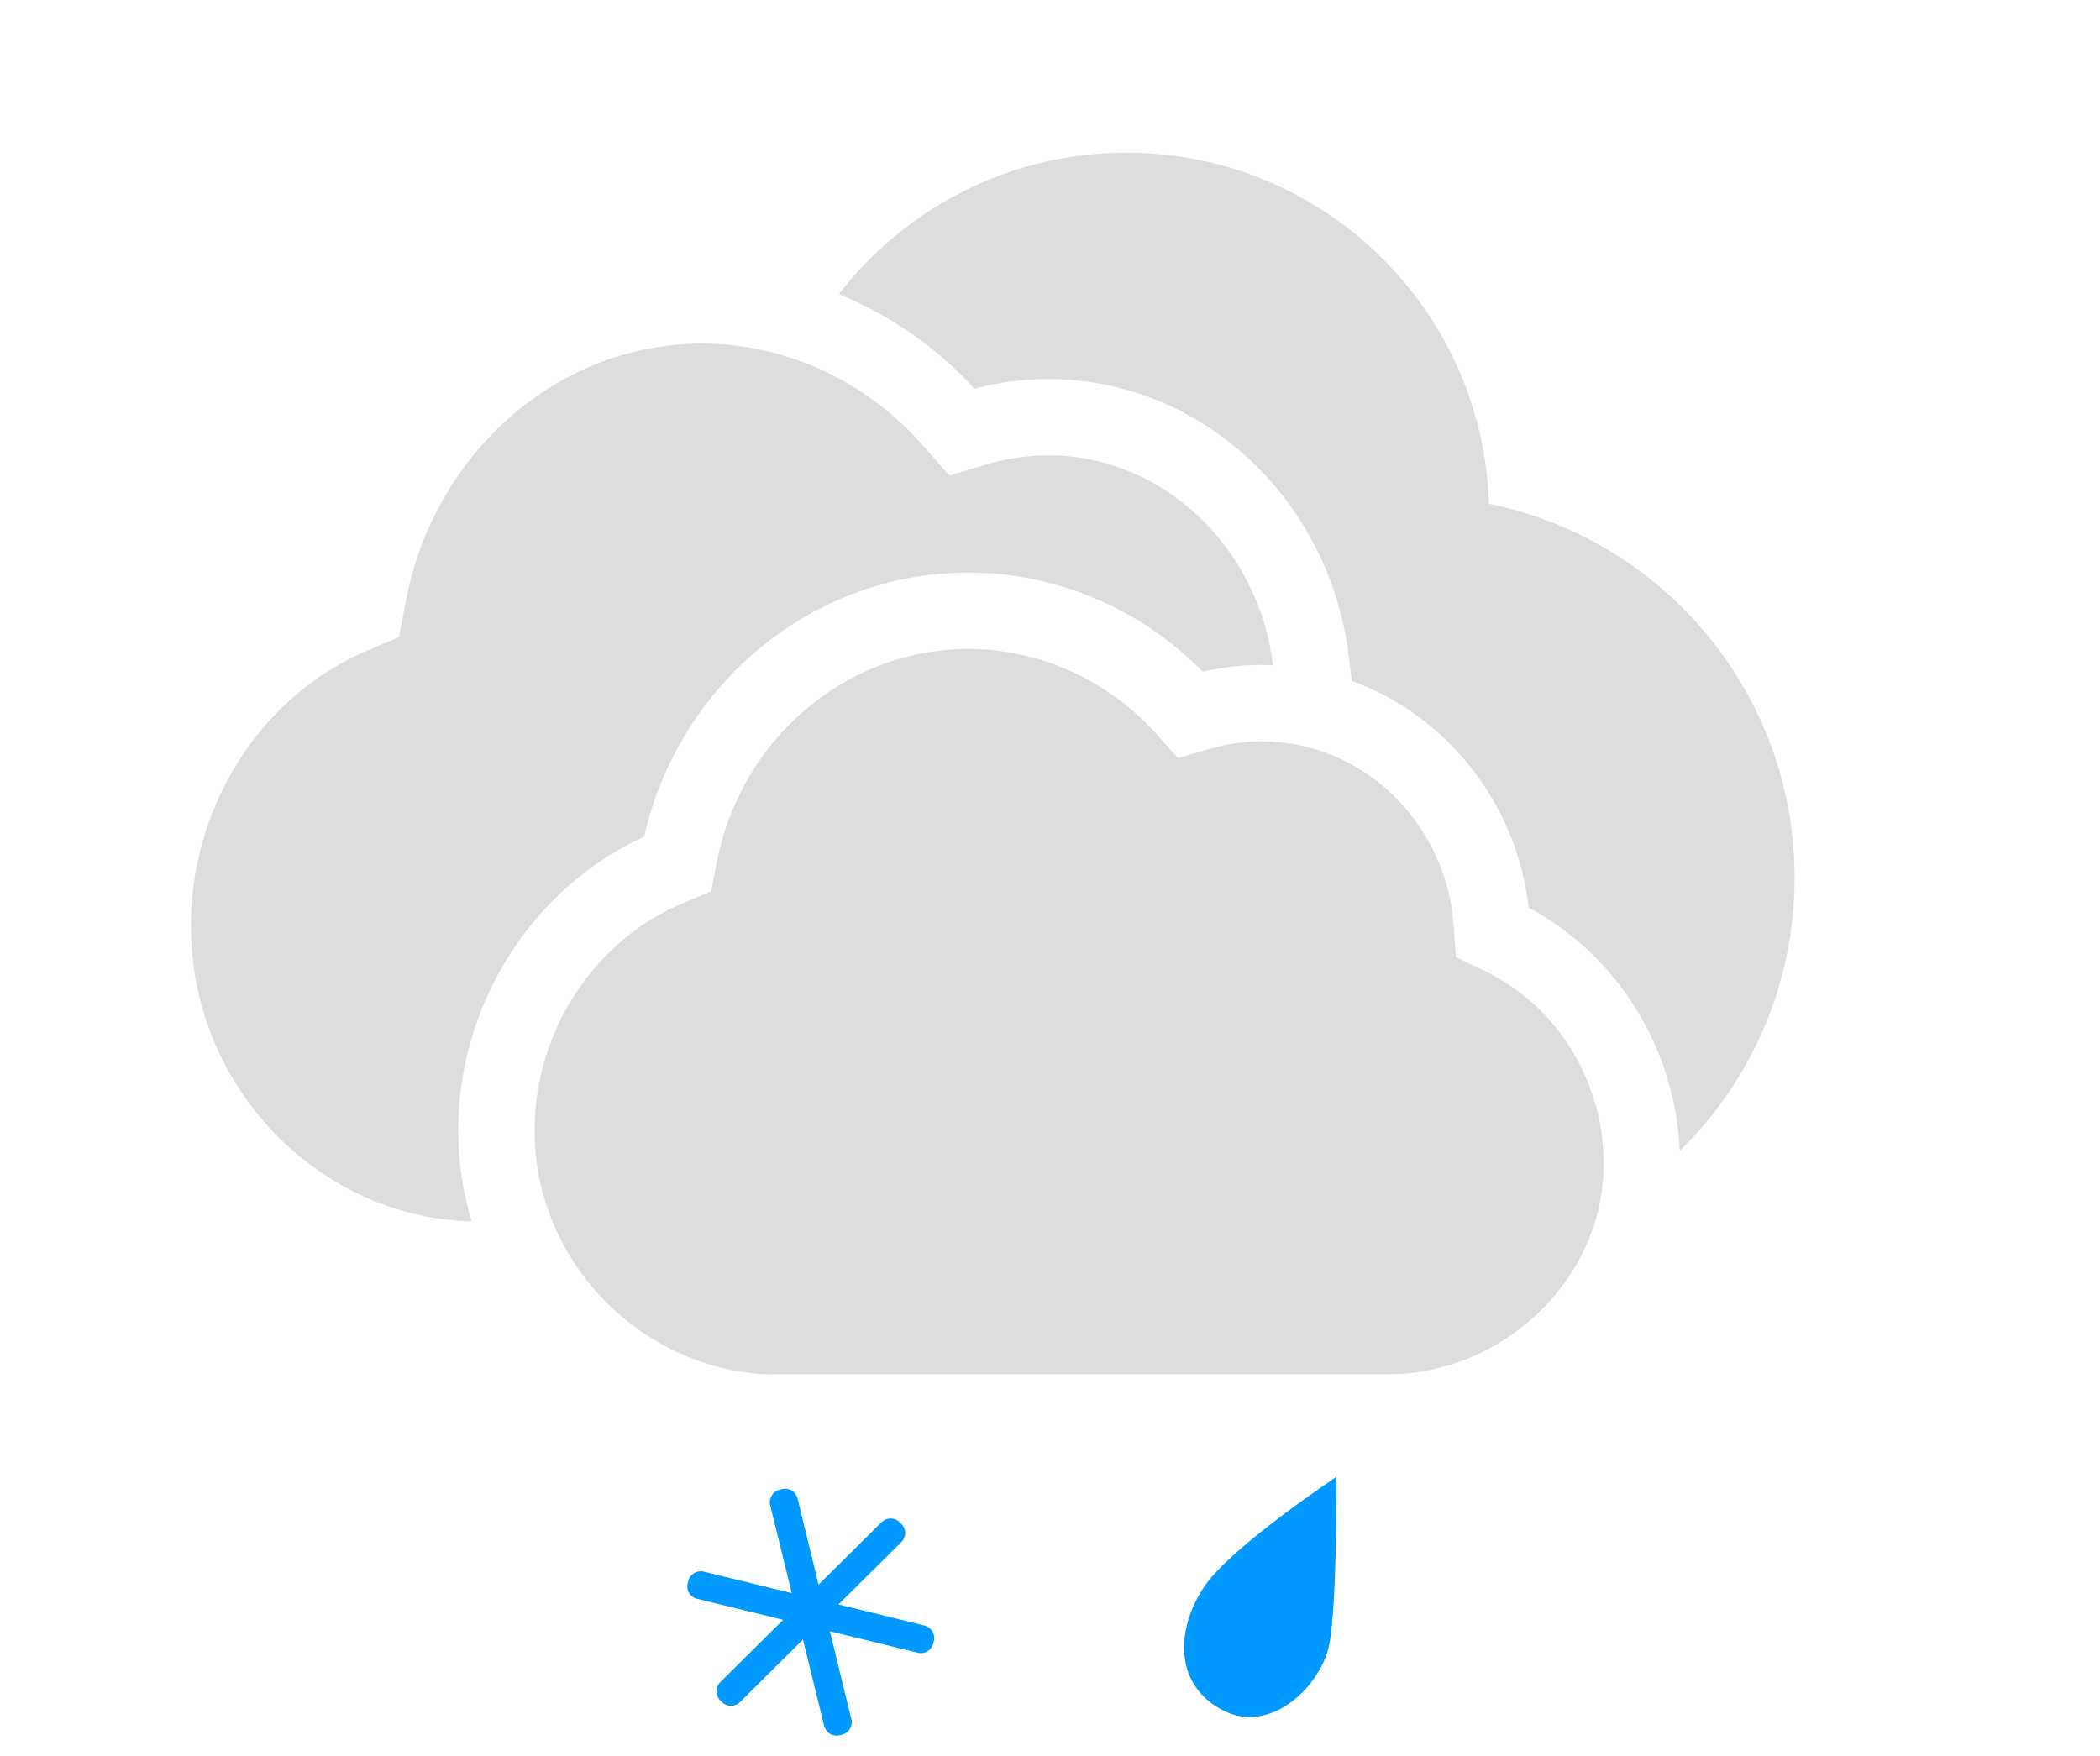
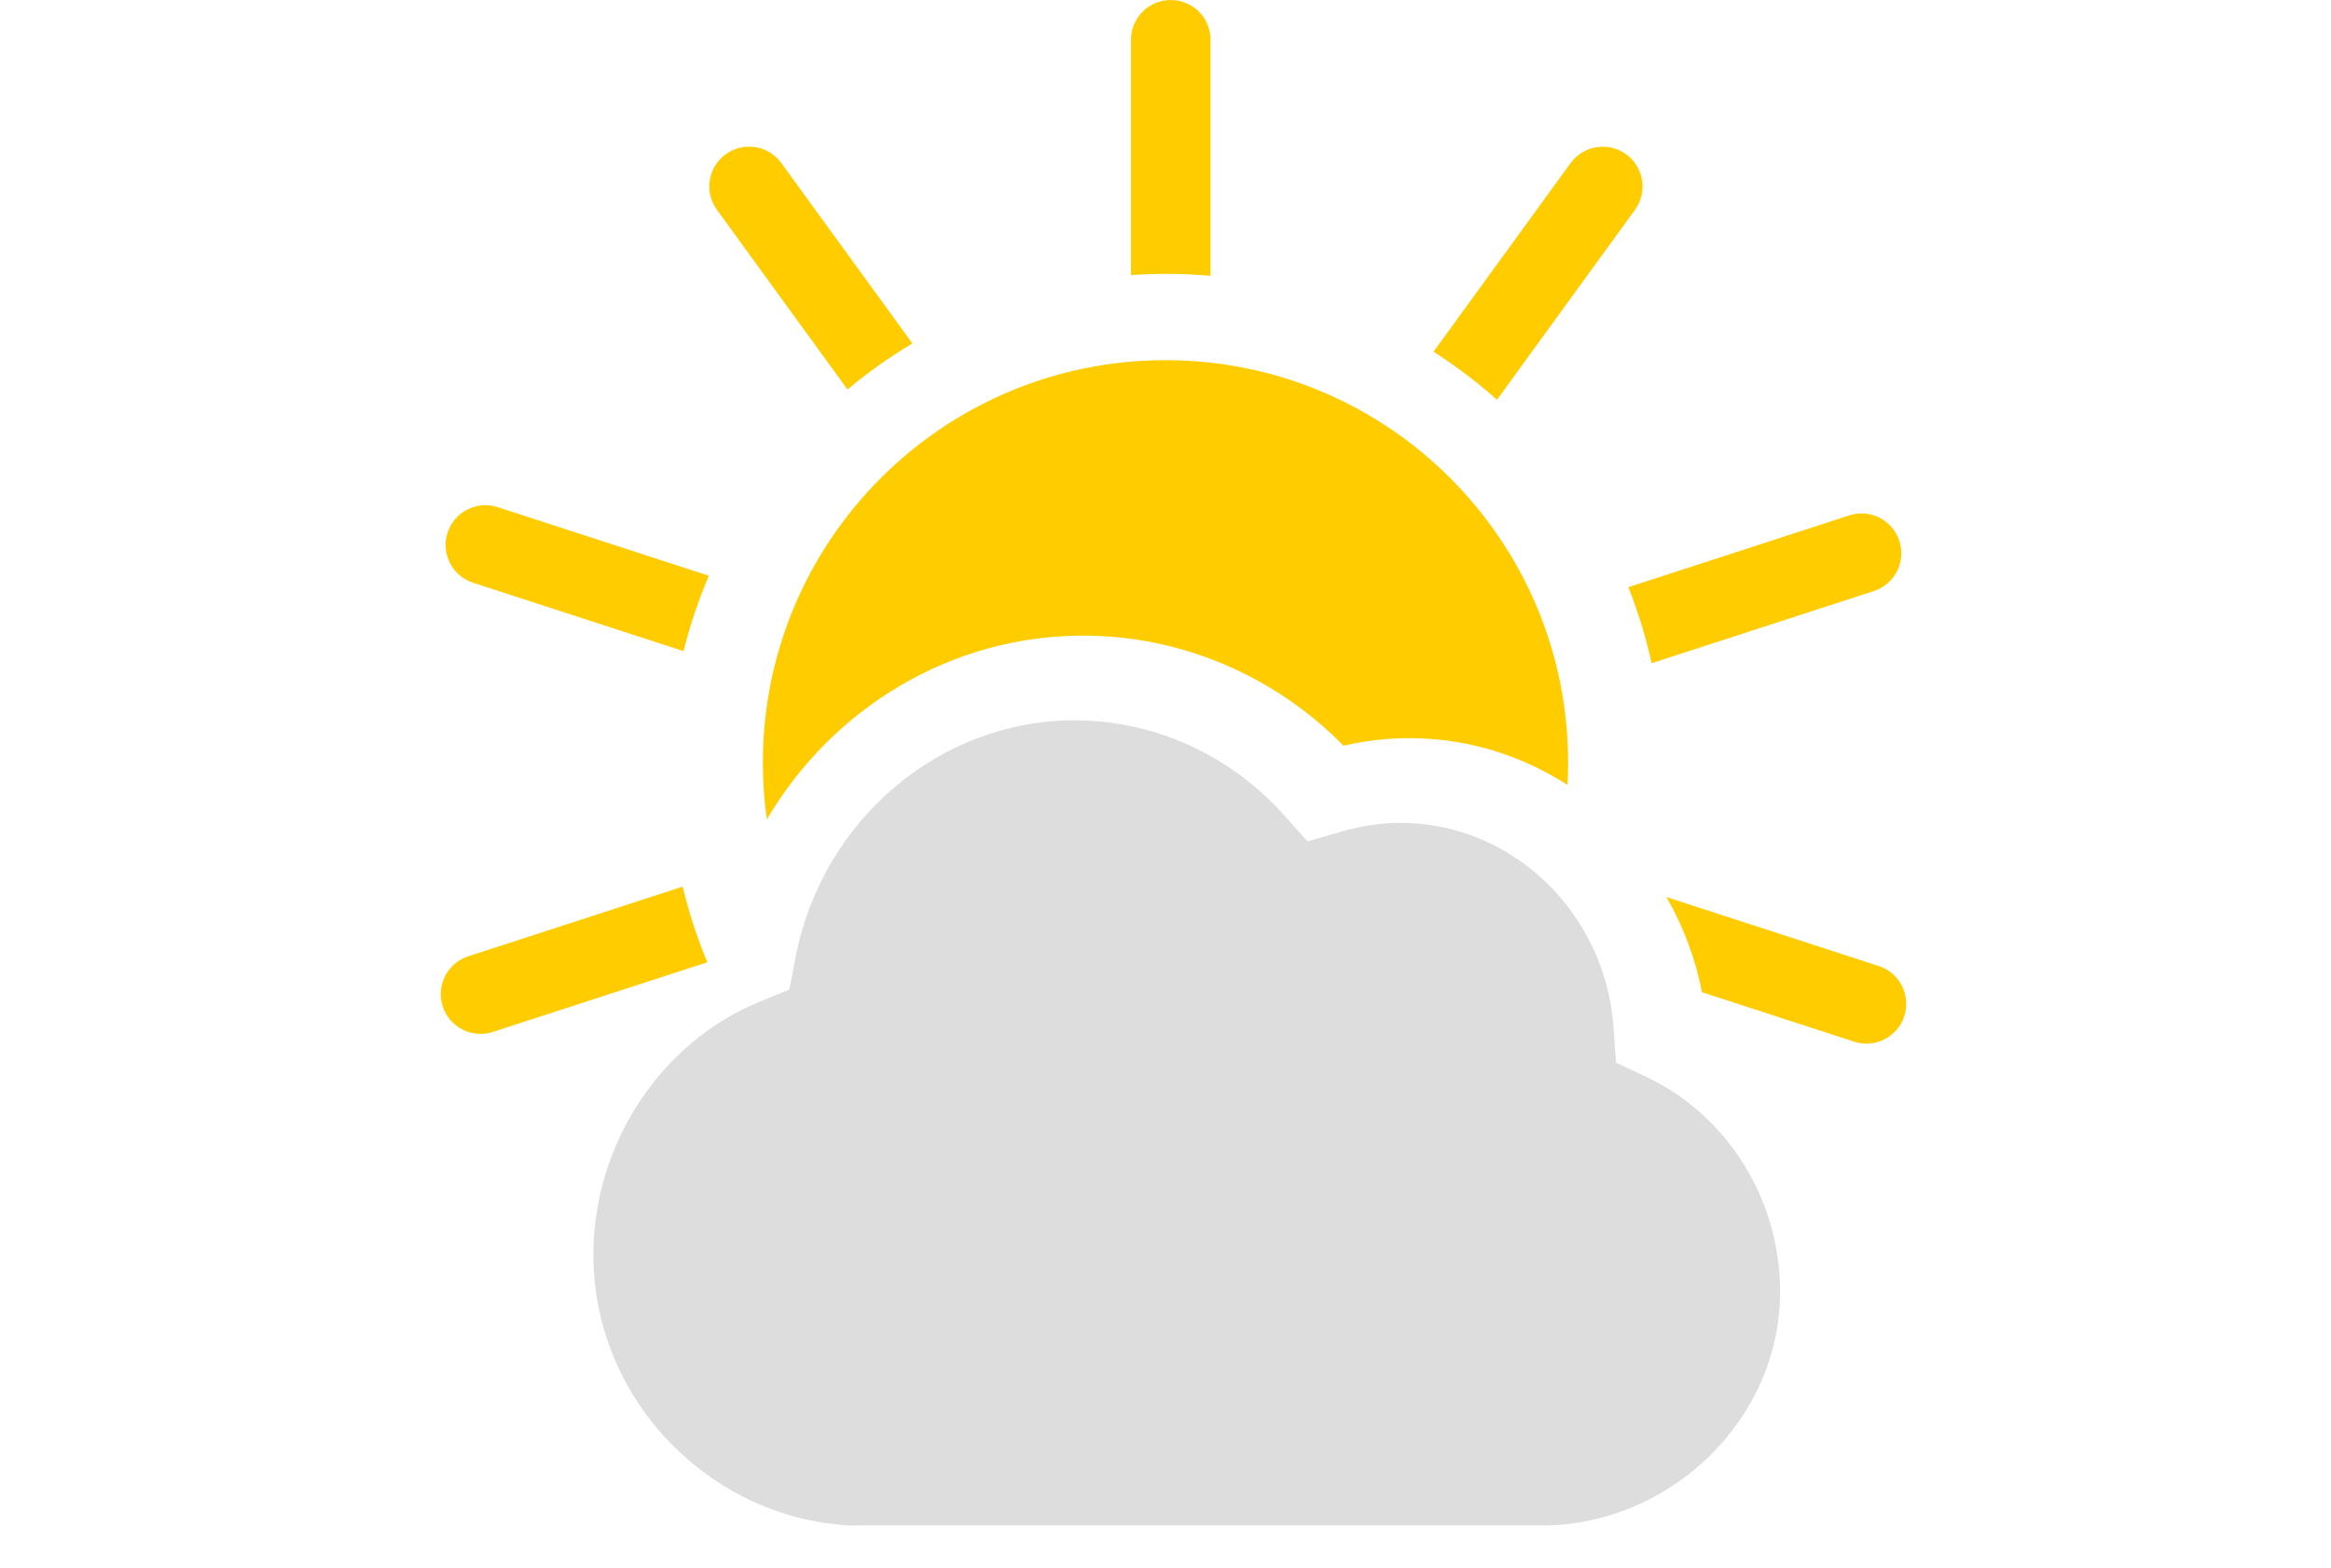
- <svg xmlns="http://www.w3.org/2000/svg" height="46" viewbox="0 0 55 46" width="55">
+ <svg xmlns="http://www.w3.org/2000/svg" height="37" viewbox="0 0 55 37" width="55">
  <g fill="none" fill-rule="evenodd">
-     <path d="m47.001 23c0 2.801-1.152 5.333-3.007 7.148-.116-2.681-1.625-5.12-3.956-6.369-.318-2.761-2.167-5.042-4.635-5.944l-.079-.65c-.496-4.101-3.86-7.256-7.868-7.256-.646 0-1.295.084-1.934.25-1.004-1.091-2.22-1.931-3.55-2.473 1.737-2.254 4.464-3.706 7.529-3.706 5.146 0 9.336 4.092 9.495 9.199 4.567.925 8.005 4.961 8.005 9.801zm-42 1.27c0-.087-.003-.184 0-.27.098-3.059 1.936-5.829 4.629-6.963l.821-.347.172-.919c.739-3.924 4.005-6.771 7.762-6.771 2.195 0 4.309.979 5.802 2.687l.674.771.954-.284c.544-.162 1.096-.245 1.641-.245 2.983 0 5.507 2.388 5.883 5.496-.095-.004-.19-.006-.285-.006-.519 0-1.039.06-1.553.178-1.625-1.655-3.84-2.598-6.143-2.598-4.06 0-7.573 2.901-8.488 6.919-2.938 1.347-4.869 4.391-4.869 7.696 0 .827.123 1.627.35 2.383-3.965-.093-7.35-3.496-7.35-7.728zm33.131.808.738.351c1.903.907 3.131 2.89 3.131 5.053 0 3.068-2.676 5.518-5.635 5.518h-.365-15.623c-.168.005-.294.005-.377 0-3.262-.198-6-2.971-6-6.385 0-2.611 1.578-5.012 3.927-5.975l.697-.287.146-.759c.627-3.242 3.399-5.593 6.586-5.593 1.862 0 3.656.809 4.923 2.22l.571.637.809-.234c.462-.134.93-.202 1.392-.202 2.621 0 4.825 2.117 5.019 4.819z" fill="#ddd" />
-     <g fill="#09f">
-       <path d="m4.818 4.067c-.205 1.079-1.55 2.434-2.847 1.709s-1.124-2.235-.392-3.266 3.422-2.82 3.422-2.82.021 3.297-.184 4.376z" transform="translate(30 39)" />
-       <path d="m4.959 4.032 1.65-1.636c.128-.13.131-.34 0-.47l-.048-.047c-.128-.132-.34-.132-.47-.003l-1.653 1.638-.55-2.26c-.043-.178-.225-.288-.405-.244l-.064.016c-.178.042-.291.227-.248.403l.566 2.306-2.307-.563c-.177-.043-.36.065-.405.245l-.014.064c-.047.181.067.361.245.403l2.254.551-1.647 1.634c-.13.131-.13.342-.003.473l.048.047c.131.131.34.131.471.003l1.651-1.642.555 2.264c.043.178.225.289.402.244l.064-.014c.181-.045.293-.225.247-.403l-.563-2.306 2.305.562c.177.045.359-.067.402-.244l.017-.064c.045-.177-.067-.36-.244-.404z" transform="translate(17 38)" />
+     <g fill="#fc0" transform="translate(10)">
+       <path d="m16.686 6.492v-5.554c0-.518.42-.938.938-.938.518 0 .938.42.938.938v5.571c-.344-.03-.692-.046-1.044-.046-.28 0-.558.01-.833.029zm7.138 1.808 3.234-4.451c.305-.419.892-.512 1.311-.208s.512.892.208 1.311l-3.256 4.482c-.467-.416-.967-.795-1.496-1.134zm4.597 5.557 5.213-1.694c.493-.16 1.022.11 1.182.603.16.493-.11 1.022-.603 1.182l-5.242 1.703c-.136-.618-.322-1.217-.551-1.794zm.898 7.313 5.01 1.628c.493.16.763.69.603 1.182-.16.493-.69.763-1.182.603l-3.592-1.167c-.156-.805-.444-1.562-.838-2.246zm-22.631 1.539-5.06 1.644c-.493.16-1.022-.11-1.182-.603s.11-1.022.603-1.182l5.059-1.644c.147.615.342 1.211.581 1.785zm-.558-7.342-4.967-1.614c-.493-.16-.763-.69-.603-1.182.16-.493.69-.763 1.182-.603l4.983 1.619c-.244.571-.444 1.166-.596 1.78zm3.866-6.176-3.08-4.24c-.305-.419-.212-1.006.208-1.311s1.006-.212 1.311.208l3.093 4.257c-.54.321-1.052.685-1.531 1.086z" fill-rule="nonzero" />
+       <path d="m8.093 19.336c-.061-.436-.093-.882-.093-1.336 0-5.247 4.253-9.5 9.5-9.5s9.5 4.253 9.5 9.5c0 .176-.005.351-.014.525-1.085-.7-2.366-1.105-3.733-1.105-.519 0-1.039.06-1.553.178-1.625-1.655-3.84-2.598-6.143-2.598-3.122 0-5.921 1.716-7.463 4.336z" />
    </g>
+     <path d="m38.131 25.078-.06-.839c-.193-2.702-2.397-4.819-5.019-4.819-.462 0-.931.068-1.392.202l-.809.234-.571-.637c-1.267-1.411-3.061-2.22-4.923-2.22-3.188 0-5.959 2.352-6.586 5.593l-.146.759-.697.287c-2.349.963-3.927 3.365-3.927 5.975 0 3.415 2.737 6.188 6 6.385.083.005.208.005.377 0h15.988c.066 0.0.111 0.0.135 0 2.916-.058 5.5-2.488 5.5-5.518 0-2.163-1.228-4.145-3.131-5.053z" fill="#ddd" />
  </g>
</svg>
